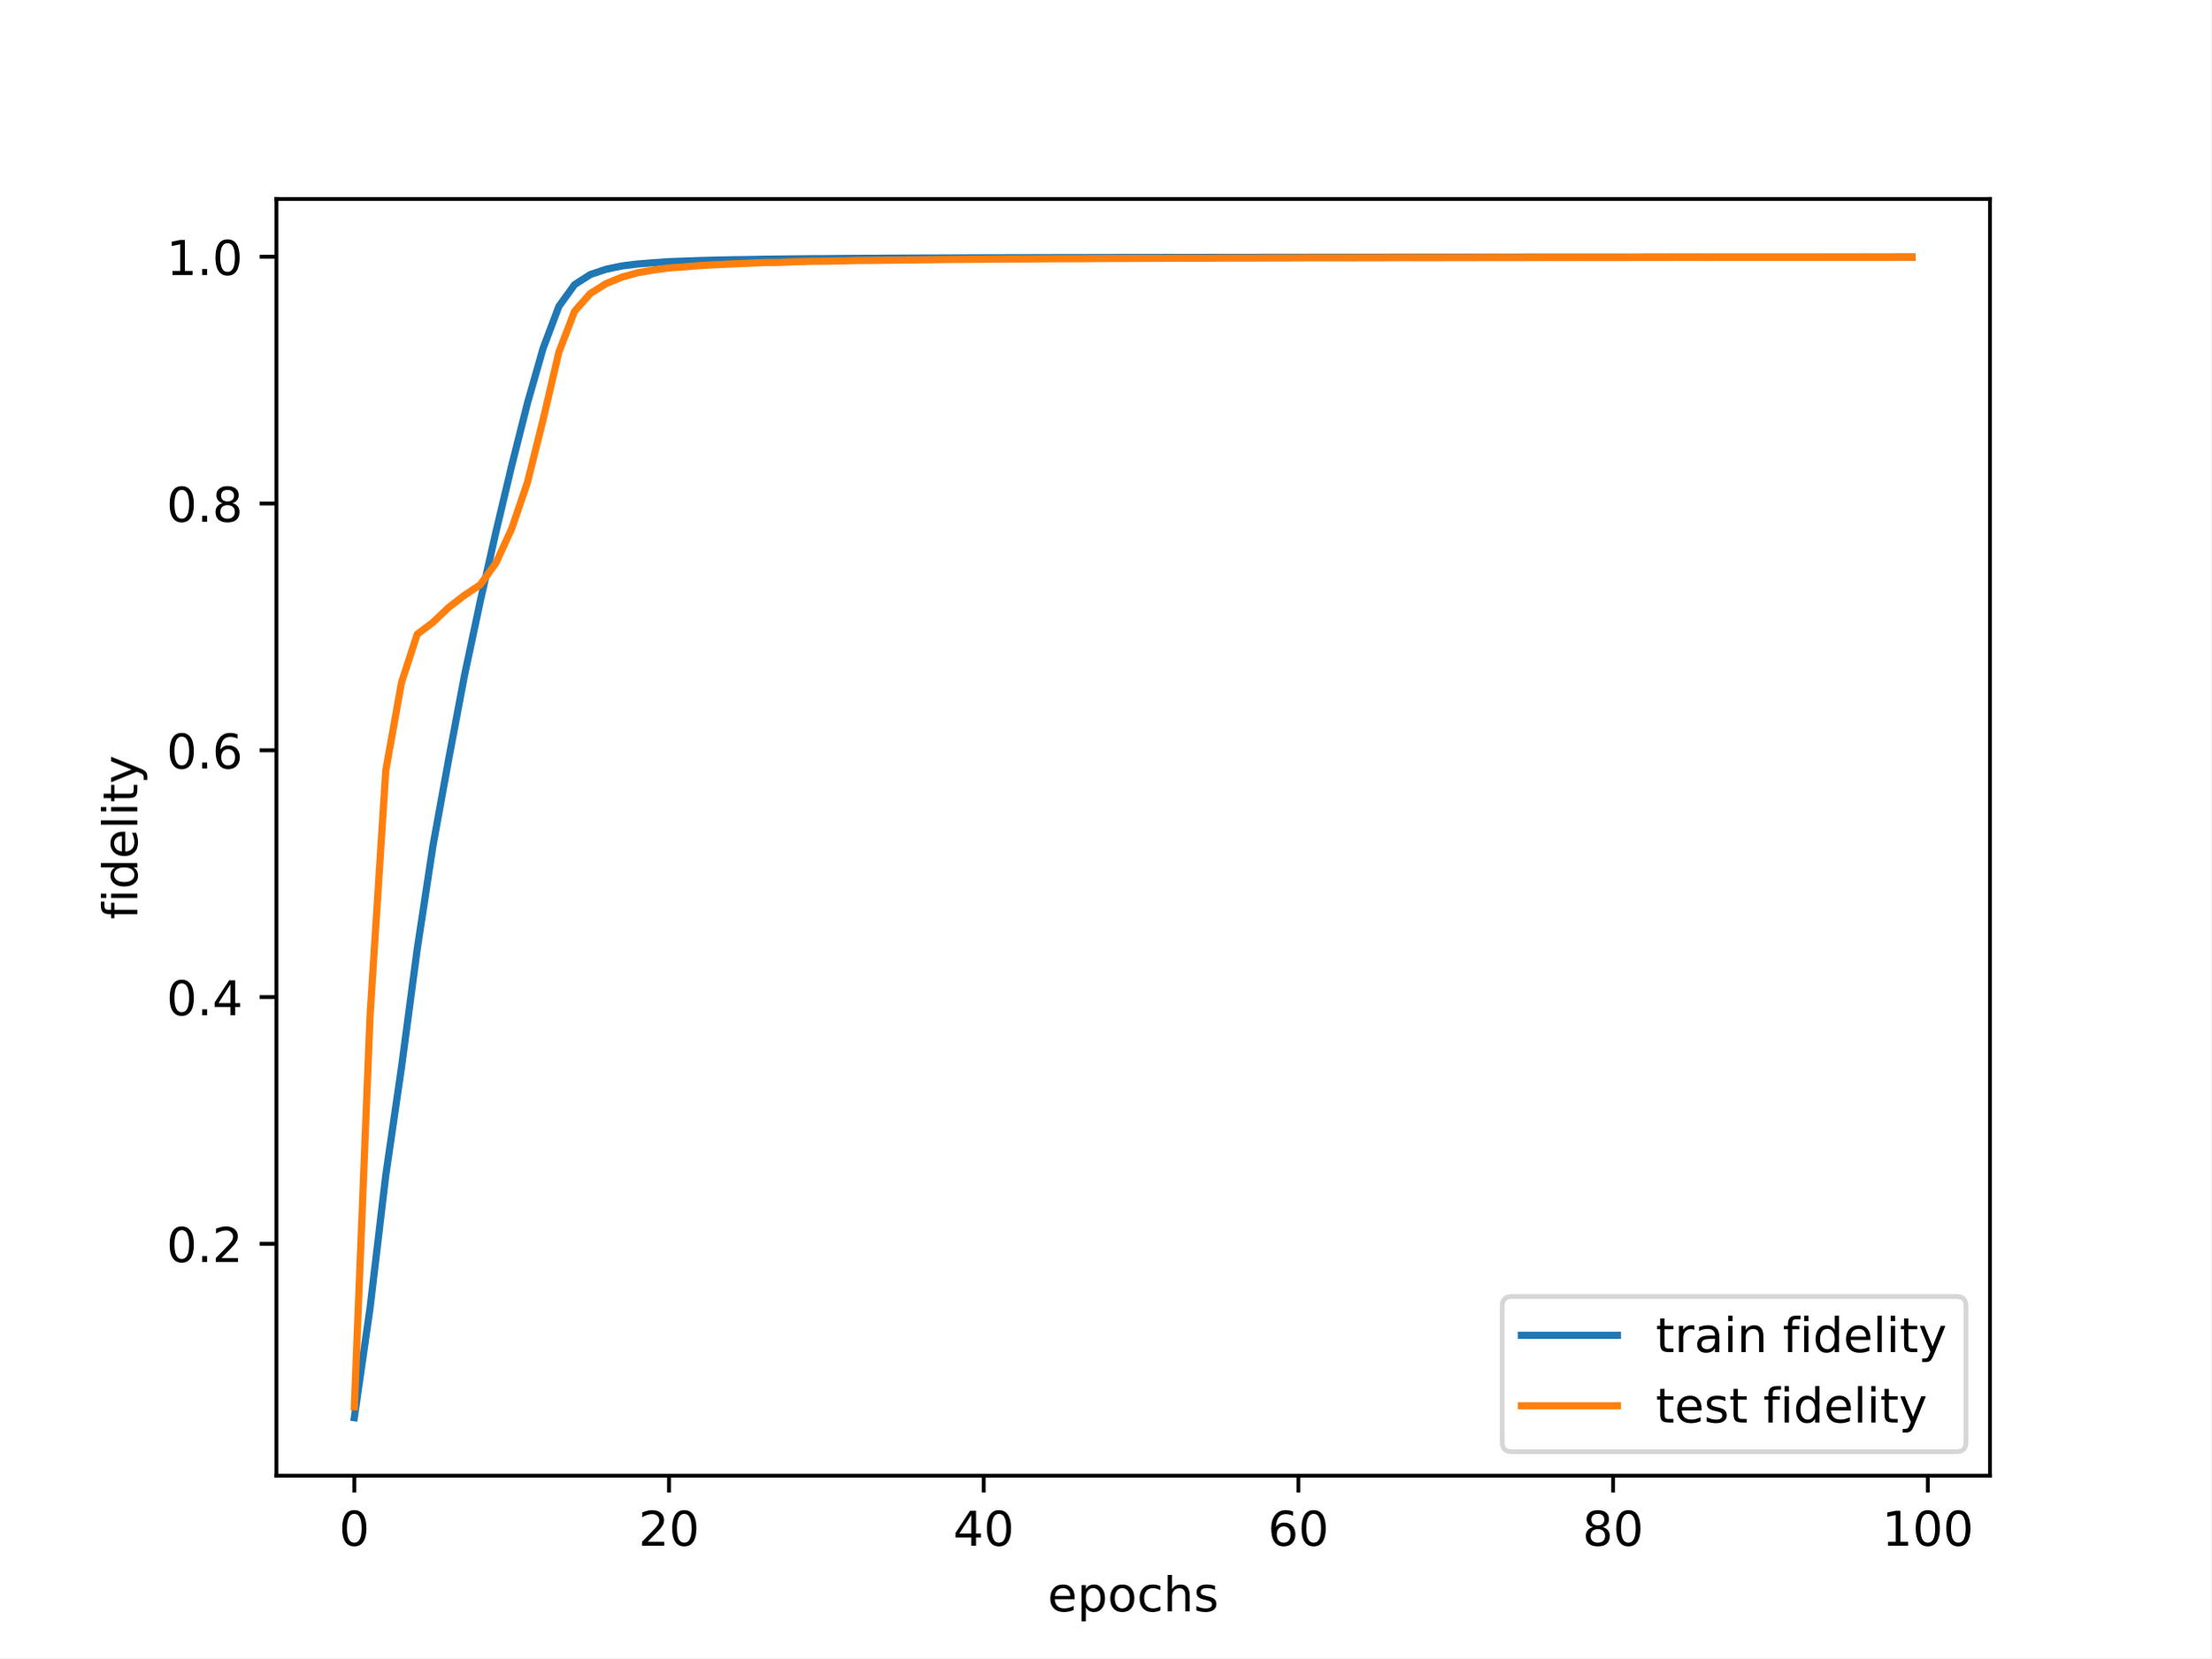
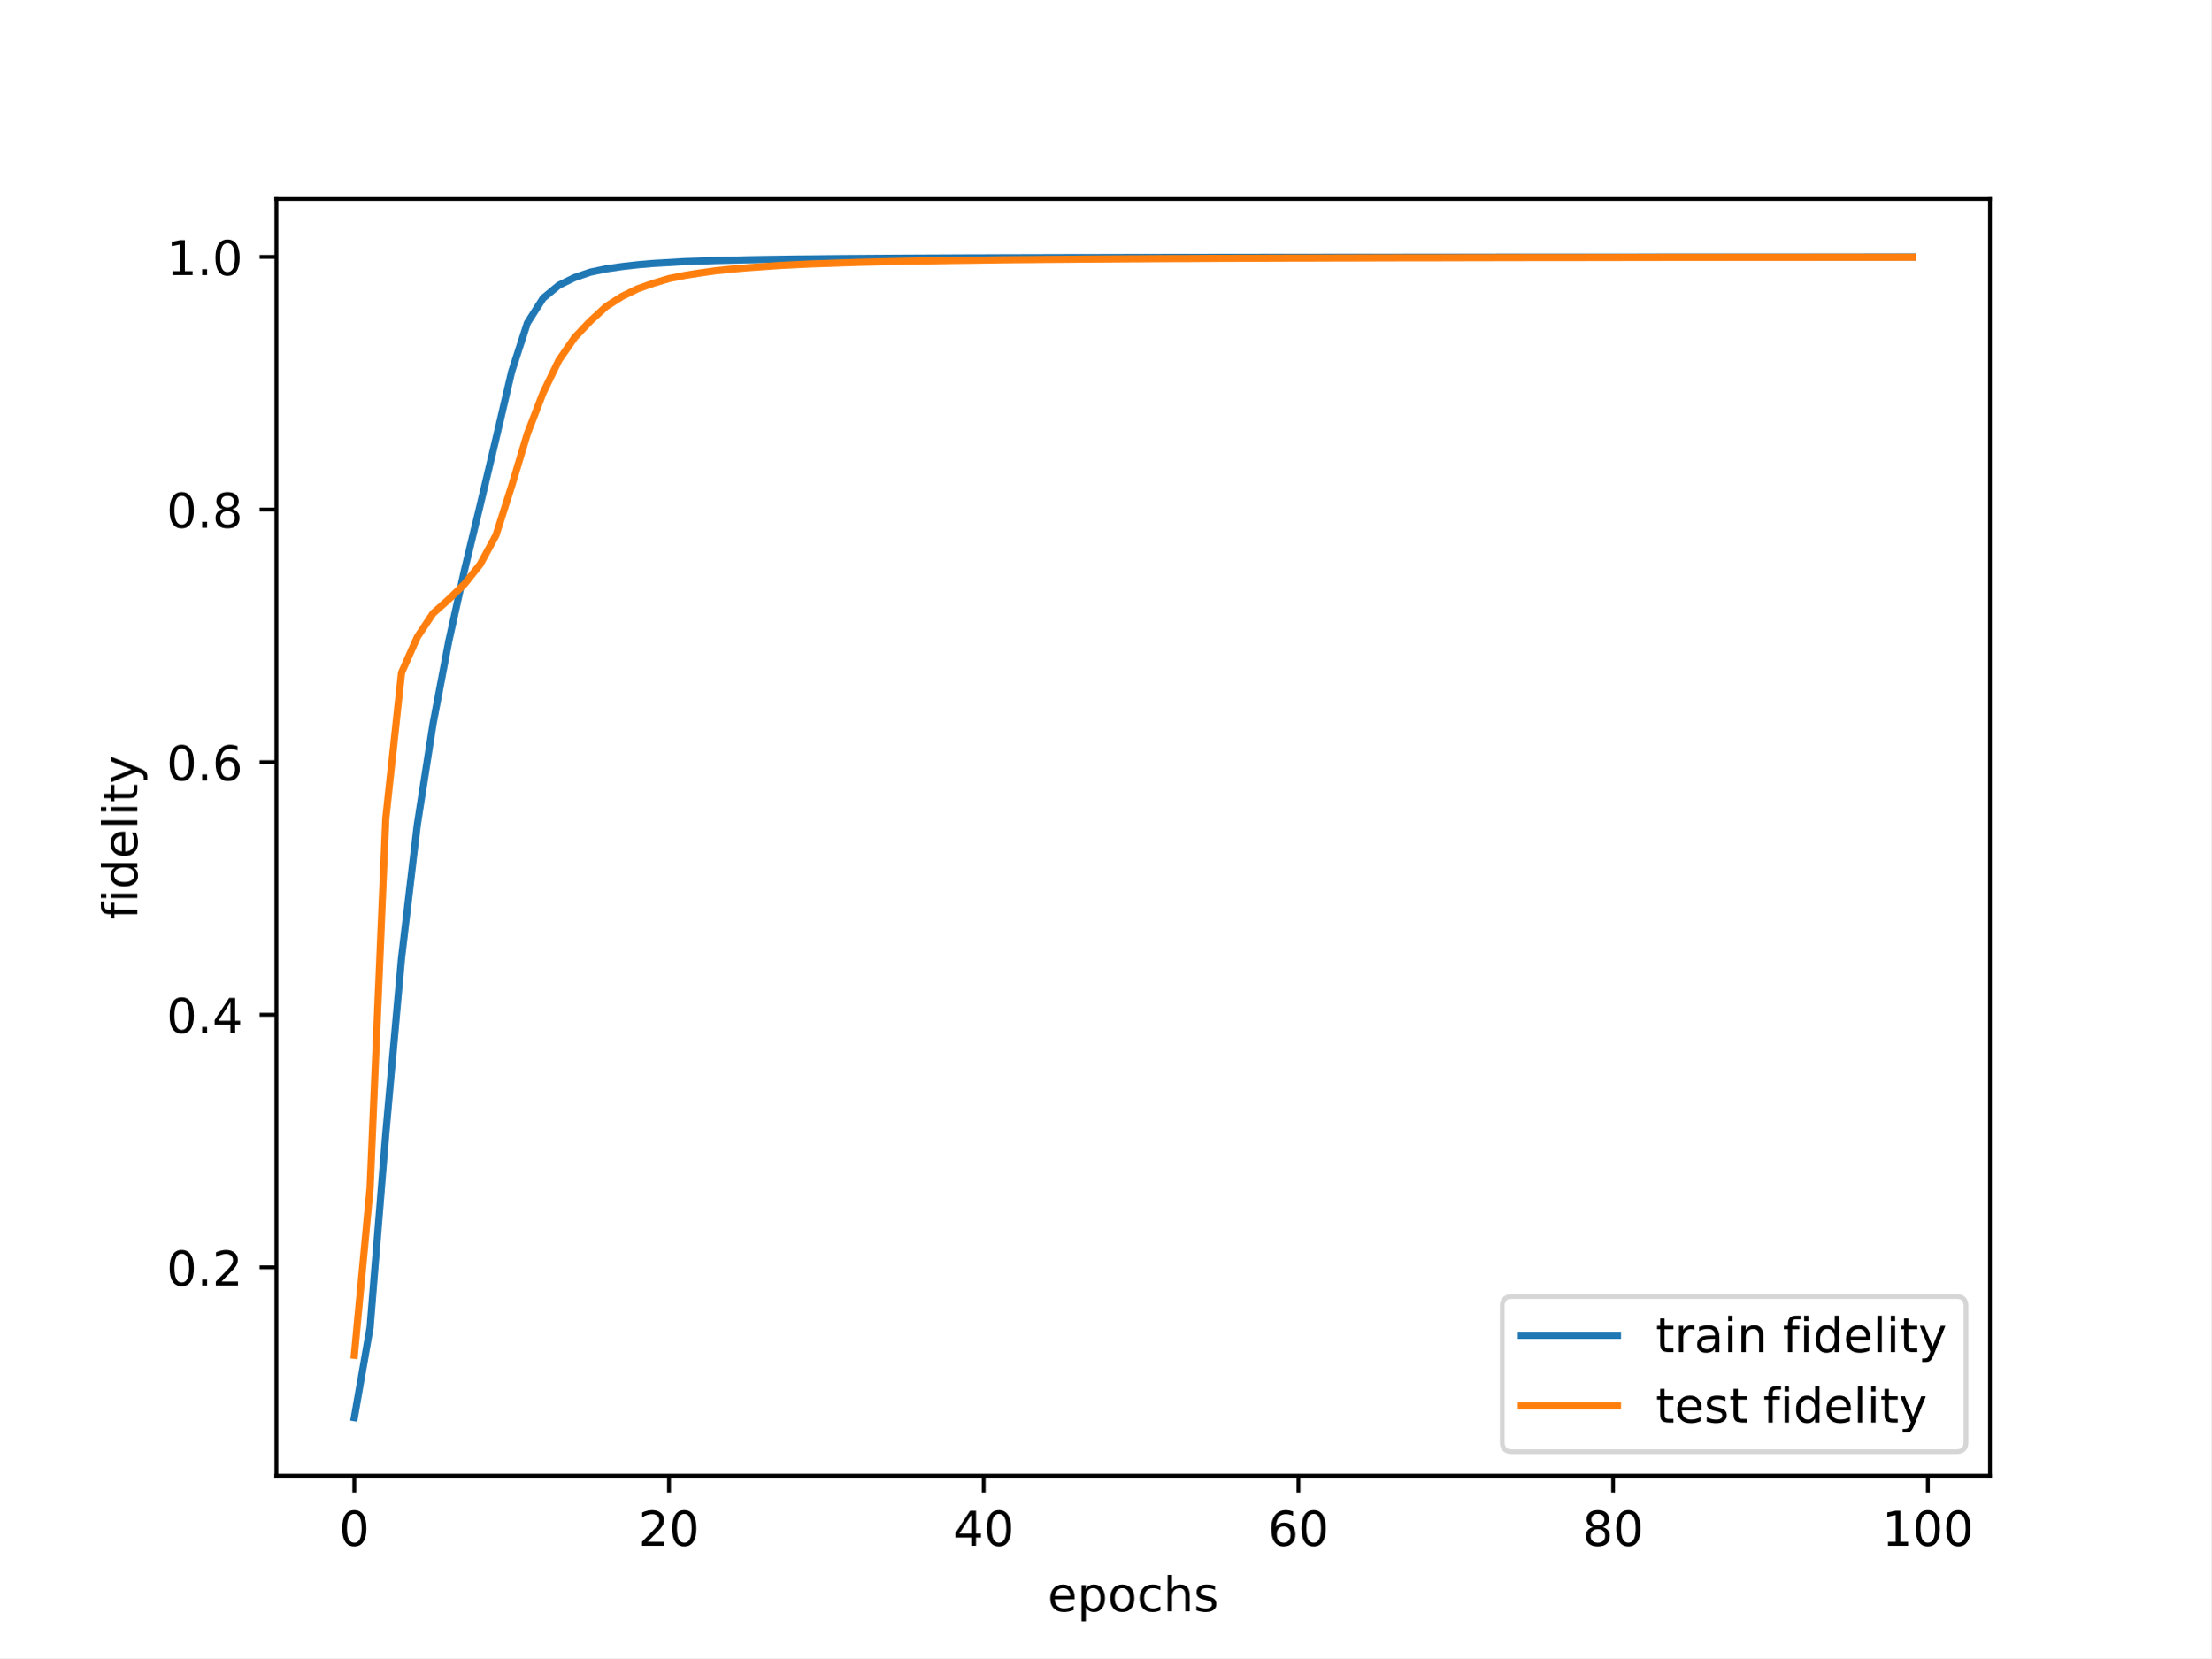
<svg xmlns="http://www.w3.org/2000/svg" xmlns:xlink="http://www.w3.org/1999/xlink" width="460.8pt" height="345.6pt" viewBox="0 0 460.8 345.6" version="1.1">
  <defs>
    <style type="text/css">*{stroke-linejoin: round; stroke-linecap: butt}</style>
  </defs>
  <g id="figure_1">
    <g id="patch_1">
      <path d="M 0 345.6  L 460.8 345.6  L 460.8 0  L 0 0  z " style="fill: #ffffff" />
    </g>
    <g id="axes_1">
      <g id="patch_2">
        <path d="M 57.6 307.584  L 414.72 307.584  L 414.72 41.472  L 57.6 41.472  z " style="fill: #ffffff" />
      </g>
      <g id="matplotlib.axis_1">
        <g id="xtick_1">
          <g id="line2d_1">
            <defs>
-               <path id="me8c1fd731a" d="M 0 0  L 0 3.5  " style="stroke: #000000; stroke-width: 0.8" />
-             </defs>
-             <g>
-               <use xlink:href="#me8c1fd731a" x="73.833" y="307.584" style="stroke: #000000; stroke-width: 0.8" />
+               <path id="m4987f6a378" d="M 0 0  L 0 3.5  " style="stroke: #000000; stroke-width: 0.8" />
+             </defs>
+             <g>
+               <use xlink:href="#m4987f6a378" x="73.833" y="307.584" style="stroke: #000000; stroke-width: 0.8" />
            </g>
          </g>
          <g id="text_1">
            <g transform="translate(70.65148 322.1824) scale(0.1 -0.1)">
              <defs>
                <path id="DejaVuSans-30" d="M 2034 4250  Q 1547 4250 1301 3770  Q 1056 3291 1056 2328  Q 1056 1369 1301 889  Q 1547 409 2034 409  Q 2525 409 2770 889  Q 3016 1369 3016 2328  Q 3016 3291 2770 3770  Q 2525 4250 2034 4250  z M 2034 4750  Q 2819 4750 3233 4129  Q 3647 3509 3647 2328  Q 3647 1150 3233 529  Q 2819 -91 2034 -91  Q 1250 -91 836 529  Q 422 1150 422 2328  Q 422 3509 836 4129  Q 1250 4750 2034 4750  z " transform="scale(0.015625)" />
              </defs>
              <use xlink:href="#DejaVuSans-30" />
            </g>
          </g>
        </g>
        <g id="xtick_2">
          <g id="line2d_2">
            <g>
-               <use xlink:href="#me8c1fd731a" x="139.42" y="307.584" style="stroke: #000000; stroke-width: 0.8" />
+               <use xlink:href="#m4987f6a378" x="139.42" y="307.584" style="stroke: #000000; stroke-width: 0.8" />
            </g>
          </g>
          <g id="text_2">
            <g transform="translate(133.057 322.1824) scale(0.1 -0.1)">
              <defs>
                <path id="DejaVuSans-32" d="M 1228 531  L 3431 531  L 3431 0  L 469 0  L 469 531  Q 828 903 1448 1529  Q 2069 2156 2228 2338  Q 2531 2678 2651 2914  Q 2772 3150 2772 3378  Q 2772 3750 2511 3984  Q 2250 4219 1831 4219  Q 1534 4219 1204 4116  Q 875 4013 500 3803  L 500 4441  Q 881 4594 1212 4672  Q 1544 4750 1819 4750  Q 2544 4750 2975 4387  Q 3406 4025 3406 3419  Q 3406 3131 3298 2873  Q 3191 2616 2906 2266  Q 2828 2175 2409 1742  Q 1991 1309 1228 531  z " transform="scale(0.015625)" />
              </defs>
              <use xlink:href="#DejaVuSans-32" />
              <use xlink:href="#DejaVuSans-30" x="63.623" />
            </g>
          </g>
        </g>
        <g id="xtick_3">
          <g id="line2d_3">
            <g>
-               <use xlink:href="#me8c1fd731a" x="205.006" y="307.584" style="stroke: #000000; stroke-width: 0.8" />
+               <use xlink:href="#m4987f6a378" x="205.006" y="307.584" style="stroke: #000000; stroke-width: 0.8" />
            </g>
          </g>
          <g id="text_3">
            <g transform="translate(198.6438 322.1824) scale(0.1 -0.1)">
              <defs>
                <path id="DejaVuSans-34" d="M 2419 4116  L 825 1625  L 2419 1625  L 2419 4116  z M 2253 4666  L 3047 4666  L 3047 1625  L 3713 1625  L 3713 1100  L 3047 1100  L 3047 0  L 2419 0  L 2419 1100  L 313 1100  L 313 1709  L 2253 4666  z " transform="scale(0.015625)" />
              </defs>
              <use xlink:href="#DejaVuSans-34" />
              <use xlink:href="#DejaVuSans-30" x="63.623" />
            </g>
          </g>
        </g>
        <g id="xtick_4">
          <g id="line2d_4">
            <g>
-               <use xlink:href="#me8c1fd731a" x="270.593" y="307.584" style="stroke: #000000; stroke-width: 0.8" />
+               <use xlink:href="#m4987f6a378" x="270.593" y="307.584" style="stroke: #000000; stroke-width: 0.8" />
            </g>
          </g>
          <g id="text_4">
            <g transform="translate(264.2306 322.1824) scale(0.1 -0.1)">
              <defs>
                <path id="DejaVuSans-36" d="M 2113 2584  Q 1688 2584 1439 2293  Q 1191 2003 1191 1497  Q 1191 994 1439 701  Q 1688 409 2113 409  Q 2538 409 2786 701  Q 3034 994 3034 1497  Q 3034 2003 2786 2293  Q 2538 2584 2113 2584  z M 3366 4563  L 3366 3988  Q 3128 4100 2886 4159  Q 2644 4219 2406 4219  Q 1781 4219 1451 3797  Q 1122 3375 1075 2522  Q 1259 2794 1537 2939  Q 1816 3084 2150 3084  Q 2853 3084 3261 2657  Q 3669 2231 3669 1497  Q 3669 778 3244 343  Q 2819 -91 2113 -91  Q 1303 -91 875 529  Q 447 1150 447 2328  Q 447 3434 972 4092  Q 1497 4750 2381 4750  Q 2619 4750 2861 4703  Q 3103 4656 3366 4563  z " transform="scale(0.015625)" />
              </defs>
              <use xlink:href="#DejaVuSans-36" />
              <use xlink:href="#DejaVuSans-30" x="63.623" />
            </g>
          </g>
        </g>
        <g id="xtick_5">
          <g id="line2d_5">
            <g>
-               <use xlink:href="#me8c1fd731a" x="336.18" y="307.584" style="stroke: #000000; stroke-width: 0.8" />
+               <use xlink:href="#m4987f6a378" x="336.18" y="307.584" style="stroke: #000000; stroke-width: 0.8" />
            </g>
          </g>
          <g id="text_5">
            <g transform="translate(329.8173 322.1824) scale(0.1 -0.1)">
              <defs>
                <path id="DejaVuSans-38" d="M 2034 2216  Q 1584 2216 1326 1975  Q 1069 1734 1069 1313  Q 1069 891 1326 650  Q 1584 409 2034 409  Q 2484 409 2743 651  Q 3003 894 3003 1313  Q 3003 1734 2745 1975  Q 2488 2216 2034 2216  z M 1403 2484  Q 997 2584 770 2862  Q 544 3141 544 3541  Q 544 4100 942 4425  Q 1341 4750 2034 4750  Q 2731 4750 3128 4425  Q 3525 4100 3525 3541  Q 3525 3141 3298 2862  Q 3072 2584 2669 2484  Q 3125 2378 3379 2068  Q 3634 1759 3634 1313  Q 3634 634 3220 271  Q 2806 -91 2034 -91  Q 1263 -91 848 271  Q 434 634 434 1313  Q 434 1759 690 2068  Q 947 2378 1403 2484  z M 1172 3481  Q 1172 3119 1398 2916  Q 1625 2713 2034 2713  Q 2441 2713 2670 2916  Q 2900 3119 2900 3481  Q 2900 3844 2670 4047  Q 2441 4250 2034 4250  Q 1625 4250 1398 4047  Q 1172 3844 1172 3481  z " transform="scale(0.015625)" />
              </defs>
              <use xlink:href="#DejaVuSans-38" />
              <use xlink:href="#DejaVuSans-30" x="63.623" />
            </g>
          </g>
        </g>
        <g id="xtick_6">
          <g id="line2d_6">
            <g>
-               <use xlink:href="#me8c1fd731a" x="401.767" y="307.584" style="stroke: #000000; stroke-width: 0.8" />
+               <use xlink:href="#m4987f6a378" x="401.767" y="307.584" style="stroke: #000000; stroke-width: 0.8" />
            </g>
          </g>
          <g id="text_6">
            <g transform="translate(392.2229 322.1824) scale(0.1 -0.1)">
              <defs>
                <path id="DejaVuSans-31" d="M 794 531  L 1825 531  L 1825 4091  L 703 3866  L 703 4441  L 1819 4666  L 2450 4666  L 2450 531  L 3481 531  L 3481 0  L 794 0  L 794 531  z " transform="scale(0.015625)" />
              </defs>
              <use xlink:href="#DejaVuSans-31" />
              <use xlink:href="#DejaVuSans-30" x="63.623" />
              <use xlink:href="#DejaVuSans-30" x="127.246" />
            </g>
          </g>
        </g>
        <g id="text_7">
          <g transform="translate(218.3272 335.8606) scale(0.1 -0.1)">
            <defs>
              <path id="DejaVuSans-65" d="M 3597 1894  L 3597 1613  L 953 1613  Q 991 1019 1311 708  Q 1631 397 2203 397  Q 2534 397 2845 478  Q 3156 559 3463 722  L 3463 178  Q 3153 47 2828 -22  Q 2503 -91 2169 -91  Q 1331 -91 842 396  Q 353 884 353 1716  Q 353 2575 817 3079  Q 1281 3584 2069 3584  Q 2775 3584 3186 3129  Q 3597 2675 3597 1894  z M 3022 2063  Q 3016 2534 2758 2815  Q 2500 3097 2075 3097  Q 1594 3097 1305 2825  Q 1016 2553 972 2059  L 3022 2063  z " transform="scale(0.015625)" />
              <path id="DejaVuSans-70" d="M 1159 525  L 1159 -1331  L 581 -1331  L 581 3500  L 1159 3500  L 1159 2969  Q 1341 3281 1617 3432  Q 1894 3584 2278 3584  Q 2916 3584 3314 3078  Q 3713 2572 3713 1747  Q 3713 922 3314 415  Q 2916 -91 2278 -91  Q 1894 -91 1617 61  Q 1341 213 1159 525  z M 3116 1747  Q 3116 2381 2855 2742  Q 2594 3103 2138 3103  Q 1681 3103 1420 2742  Q 1159 2381 1159 1747  Q 1159 1113 1420 752  Q 1681 391 2138 391  Q 2594 391 2855 752  Q 3116 1113 3116 1747  z " transform="scale(0.015625)" />
              <path id="DejaVuSans-6f" d="M 1959 3097  Q 1497 3097 1228 2736  Q 959 2375 959 1747  Q 959 1119 1226 758  Q 1494 397 1959 397  Q 2419 397 2687 759  Q 2956 1122 2956 1747  Q 2956 2369 2687 2733  Q 2419 3097 1959 3097  z M 1959 3584  Q 2709 3584 3137 3096  Q 3566 2609 3566 1747  Q 3566 888 3137 398  Q 2709 -91 1959 -91  Q 1206 -91 779 398  Q 353 888 353 1747  Q 353 2609 779 3096  Q 1206 3584 1959 3584  z " transform="scale(0.015625)" />
              <path id="DejaVuSans-63" d="M 3122 3366  L 3122 2828  Q 2878 2963 2633 3030  Q 2388 3097 2138 3097  Q 1578 3097 1268 2742  Q 959 2388 959 1747  Q 959 1106 1268 751  Q 1578 397 2138 397  Q 2388 397 2633 464  Q 2878 531 3122 666  L 3122 134  Q 2881 22 2623 -34  Q 2366 -91 2075 -91  Q 1284 -91 818 406  Q 353 903 353 1747  Q 353 2603 823 3093  Q 1294 3584 2113 3584  Q 2378 3584 2631 3529  Q 2884 3475 3122 3366  z " transform="scale(0.015625)" />
              <path id="DejaVuSans-68" d="M 3513 2113  L 3513 0  L 2938 0  L 2938 2094  Q 2938 2591 2744 2837  Q 2550 3084 2163 3084  Q 1697 3084 1428 2787  Q 1159 2491 1159 1978  L 1159 0  L 581 0  L 581 4863  L 1159 4863  L 1159 2956  Q 1366 3272 1645 3428  Q 1925 3584 2291 3584  Q 2894 3584 3203 3211  Q 3513 2838 3513 2113  z " transform="scale(0.015625)" />
              <path id="DejaVuSans-73" d="M 2834 3397  L 2834 2853  Q 2591 2978 2328 3040  Q 2066 3103 1784 3103  Q 1356 3103 1142 2972  Q 928 2841 928 2578  Q 928 2378 1081 2264  Q 1234 2150 1697 2047  L 1894 2003  Q 2506 1872 2764 1633  Q 3022 1394 3022 966  Q 3022 478 2636 193  Q 2250 -91 1575 -91  Q 1294 -91 989 -36  Q 684 19 347 128  L 347 722  Q 666 556 975 473  Q 1284 391 1588 391  Q 1994 391 2212 530  Q 2431 669 2431 922  Q 2431 1156 2273 1281  Q 2116 1406 1581 1522  L 1381 1569  Q 847 1681 609 1914  Q 372 2147 372 2553  Q 372 3047 722 3315  Q 1072 3584 1716 3584  Q 2034 3584 2315 3537  Q 2597 3491 2834 3397  z " transform="scale(0.015625)" />
            </defs>
            <use xlink:href="#DejaVuSans-65" />
            <use xlink:href="#DejaVuSans-70" x="61.523" />
            <use xlink:href="#DejaVuSans-6f" x="125" />
            <use xlink:href="#DejaVuSans-63" x="186.182" />
            <use xlink:href="#DejaVuSans-68" x="241.162" />
            <use xlink:href="#DejaVuSans-73" x="304.541" />
          </g>
        </g>
      </g>
      <g id="matplotlib.axis_2">
        <g id="ytick_1">
          <g id="line2d_7">
            <defs>
-               <path id="m8d912cdec4" d="M 0 0  L -3.5 0  " style="stroke: #000000; stroke-width: 0.8" />
-             </defs>
-             <g>
-               <use xlink:href="#m8d912cdec4" x="57.6" y="259.252" style="stroke: #000000; stroke-width: 0.8" />
+               <path id="m394c3af1b2" d="M 0 0  L -3.5 0  " style="stroke: #000000; stroke-width: 0.8" />
+             </defs>
+             <g>
+               <use xlink:href="#m394c3af1b2" x="57.6" y="264.158" style="stroke: #000000; stroke-width: 0.8" />
            </g>
          </g>
          <g id="text_8">
-             <g transform="translate(34.69687 263.0511) scale(0.1 -0.1)">
+             <g transform="translate(34.69687 267.9568) scale(0.1 -0.1)">
              <defs>
                <path id="DejaVuSans-2e" d="M 684 794  L 1344 794  L 1344 0  L 684 0  L 684 794  z " transform="scale(0.015625)" />
              </defs>
              <use xlink:href="#DejaVuSans-30" />
              <use xlink:href="#DejaVuSans-2e" x="63.623" />
              <use xlink:href="#DejaVuSans-32" x="95.41" />
            </g>
          </g>
        </g>
        <g id="ytick_2">
          <g id="line2d_8">
            <g>
-               <use xlink:href="#m8d912cdec4" x="57.6" y="207.816" style="stroke: #000000; stroke-width: 0.8" />
+               <use xlink:href="#m394c3af1b2" x="57.6" y="211.504" style="stroke: #000000; stroke-width: 0.8" />
            </g>
          </g>
          <g id="text_9">
-             <g transform="translate(34.69687 211.6154) scale(0.1 -0.1)">
+             <g transform="translate(34.69687 215.3028) scale(0.1 -0.1)">
              <use xlink:href="#DejaVuSans-30" />
              <use xlink:href="#DejaVuSans-2e" x="63.623" />
              <use xlink:href="#DejaVuSans-34" x="95.41" />
            </g>
          </g>
        </g>
        <g id="ytick_3">
          <g id="line2d_9">
            <g>
-               <use xlink:href="#m8d912cdec4" x="57.6" y="156.381" style="stroke: #000000; stroke-width: 0.8" />
+               <use xlink:href="#m394c3af1b2" x="57.6" y="158.85" style="stroke: #000000; stroke-width: 0.8" />
            </g>
          </g>
          <g id="text_10">
-             <g transform="translate(34.69687 160.1797) scale(0.1 -0.1)">
+             <g transform="translate(34.69687 162.6488) scale(0.1 -0.1)">
              <use xlink:href="#DejaVuSans-30" />
              <use xlink:href="#DejaVuSans-2e" x="63.623" />
              <use xlink:href="#DejaVuSans-36" x="95.41" />
            </g>
          </g>
        </g>
        <g id="ytick_4">
          <g id="line2d_10">
            <g>
-               <use xlink:href="#m8d912cdec4" x="57.6" y="104.945" style="stroke: #000000; stroke-width: 0.8" />
+               <use xlink:href="#m394c3af1b2" x="57.6" y="106.196" style="stroke: #000000; stroke-width: 0.8" />
            </g>
          </g>
          <g id="text_11">
-             <g transform="translate(34.69687 108.7441) scale(0.1 -0.1)">
+             <g transform="translate(34.69687 109.9948) scale(0.1 -0.1)">
              <use xlink:href="#DejaVuSans-30" />
              <use xlink:href="#DejaVuSans-2e" x="63.623" />
              <use xlink:href="#DejaVuSans-38" x="95.41" />
            </g>
          </g>
        </g>
        <g id="ytick_5">
          <g id="line2d_11">
            <g>
-               <use xlink:href="#m8d912cdec4" x="57.6" y="53.509" style="stroke: #000000; stroke-width: 0.8" />
+               <use xlink:href="#m394c3af1b2" x="57.6" y="53.542" style="stroke: #000000; stroke-width: 0.8" />
            </g>
          </g>
          <g id="text_12">
-             <g transform="translate(34.69687 57.3084) scale(0.1 -0.1)">
+             <g transform="translate(34.69687 57.34082) scale(0.1 -0.1)">
              <use xlink:href="#DejaVuSans-31" />
              <use xlink:href="#DejaVuSans-2e" x="63.623" />
              <use xlink:href="#DejaVuSans-30" x="95.41" />
            </g>
          </g>
        </g>
        <g id="text_13">
          <g transform="translate(28.61719 191.6257) rotate(-90) scale(0.1 -0.1)">
            <defs>
              <path id="DejaVuSans-66" d="M 2375 4863  L 2375 4384  L 1825 4384  Q 1516 4384 1395 4259  Q 1275 4134 1275 3809  L 1275 3500  L 2222 3500  L 2222 3053  L 1275 3053  L 1275 0  L 697 0  L 697 3053  L 147 3053  L 147 3500  L 697 3500  L 697 3744  Q 697 4328 969 4595  Q 1241 4863 1831 4863  L 2375 4863  z " transform="scale(0.015625)" />
              <path id="DejaVuSans-69" d="M 603 3500  L 1178 3500  L 1178 0  L 603 0  L 603 3500  z M 603 4863  L 1178 4863  L 1178 4134  L 603 4134  L 603 4863  z " transform="scale(0.015625)" />
              <path id="DejaVuSans-64" d="M 2906 2969  L 2906 4863  L 3481 4863  L 3481 0  L 2906 0  L 2906 525  Q 2725 213 2448 61  Q 2172 -91 1784 -91  Q 1150 -91 751 415  Q 353 922 353 1747  Q 353 2572 751 3078  Q 1150 3584 1784 3584  Q 2172 3584 2448 3432  Q 2725 3281 2906 2969  z M 947 1747  Q 947 1113 1208 752  Q 1469 391 1925 391  Q 2381 391 2643 752  Q 2906 1113 2906 1747  Q 2906 2381 2643 2742  Q 2381 3103 1925 3103  Q 1469 3103 1208 2742  Q 947 2381 947 1747  z " transform="scale(0.015625)" />
              <path id="DejaVuSans-6c" d="M 603 4863  L 1178 4863  L 1178 0  L 603 0  L 603 4863  z " transform="scale(0.015625)" />
              <path id="DejaVuSans-74" d="M 1172 4494  L 1172 3500  L 2356 3500  L 2356 3053  L 1172 3053  L 1172 1153  Q 1172 725 1289 603  Q 1406 481 1766 481  L 2356 481  L 2356 0  L 1766 0  Q 1100 0 847 248  Q 594 497 594 1153  L 594 3053  L 172 3053  L 172 3500  L 594 3500  L 594 4494  L 1172 4494  z " transform="scale(0.015625)" />
              <path id="DejaVuSans-79" d="M 2059 -325  Q 1816 -950 1584 -1140  Q 1353 -1331 966 -1331  L 506 -1331  L 506 -850  L 844 -850  Q 1081 -850 1212 -737  Q 1344 -625 1503 -206  L 1606 56  L 191 3500  L 800 3500  L 1894 763  L 2988 3500  L 3597 3500  L 2059 -325  z " transform="scale(0.015625)" />
            </defs>
            <use xlink:href="#DejaVuSans-66" />
            <use xlink:href="#DejaVuSans-69" x="35.205" />
            <use xlink:href="#DejaVuSans-64" x="62.988" />
            <use xlink:href="#DejaVuSans-65" x="126.465" />
            <use xlink:href="#DejaVuSans-6c" x="187.988" />
            <use xlink:href="#DejaVuSans-69" x="215.771" />
            <use xlink:href="#DejaVuSans-74" x="243.555" />
            <use xlink:href="#DejaVuSans-79" x="282.764" />
          </g>
        </g>
      </g>
      <g id="line2d_12">
-         <path d="M 73.833 295.488  L 77.112 272.642  L 80.391 244.96  L 83.671 222.431  L 86.95 197.786  L 90.229 176.261  L 93.509 158.199  L 96.788 140.816  L 100.067 125.383  L 103.347 110.867  L 106.626 97.085  L 109.905 84.075  L 113.185 72.58  L 116.464 63.865  L 119.743 59.321  L 123.023 57.22  L 126.302 56.118  L 129.581 55.431  L 132.861 55.023  L 136.14 54.758  L 139.42 54.53  L 142.699 54.411  L 145.978 54.294  L 149.258 54.205  L 152.537 54.137  L 155.816 54.092  L 159.096 54.029  L 162.375 53.992  L 165.654 53.95  L 168.934 53.916  L 172.213 53.901  L 175.492 53.869  L 178.772 53.843  L 182.051 53.832  L 185.33 53.812  L 188.61 53.798  L 191.889 53.778  L 195.168 53.769  L 198.448 53.755  L 201.727 53.741  L 205.006 53.729  L 208.286 53.719  L 211.565 53.714  L 214.844 53.707  L 218.124 53.696  L 221.403 53.689  L 224.682 53.687  L 227.962 53.678  L 231.241 53.672  L 234.52 53.665  L 237.8 53.66  L 241.079 53.659  L 244.358 53.652  L 247.638 53.648  L 250.917 53.645  L 254.196 53.639  L 257.476 53.637  L 260.755 53.634  L 264.034 53.63  L 267.314 53.627  L 270.593 53.622  L 273.872 53.618  L 277.152 53.616  L 280.431 53.615  L 283.71 53.612  L 286.99 53.61  L 290.269 53.607  L 293.548 53.605  L 296.828 53.603  L 300.107 53.602  L 303.386 53.602  L 306.666 53.601  L 309.945 53.598  L 313.224 53.596  L 316.504 53.595  L 319.783 53.592  L 323.062 53.589  L 326.342 53.589  L 329.621 53.588  L 332.9 53.587  L 336.18 53.585  L 339.459 53.585  L 342.739 53.582  L 346.018 53.581  L 349.297 53.58  L 352.577 53.58  L 355.856 53.58  L 359.135 53.579  L 362.415 53.578  L 365.694 53.578  L 368.973 53.576  L 372.253 53.575  L 375.532 53.575  L 378.811 53.574  L 382.091 53.573  L 385.37 53.573  L 388.649 53.57  L 391.929 53.571  L 395.208 53.57  L 398.487 53.568  " clip-path="url(#p359ec728bf)" style="fill: none; stroke: #1f77b4; stroke-width: 1.5; stroke-linecap: square" />
+         <path d="M 73.833 295.488  L 77.112 276.718  L 80.391 236.278  L 83.671 199.695  L 86.95 171.955  L 90.229 150.912  L 93.509 133.691  L 96.788 118.847  L 100.067 105.273  L 103.347 91.461  L 106.626 77.453  L 109.905 67.304  L 113.185 62.152  L 116.464 59.44  L 119.743 57.842  L 123.023 56.723  L 126.302 56.037  L 129.581 55.562  L 132.861 55.189  L 136.14 54.905  L 139.42 54.722  L 142.699 54.522  L 145.978 54.413  L 149.258 54.301  L 152.537 54.229  L 155.816 54.146  L 159.096 54.089  L 162.375 54.044  L 165.654 53.993  L 168.934 53.966  L 172.213 53.927  L 175.492 53.897  L 178.772 53.877  L 182.051 53.854  L 185.33 53.832  L 188.61 53.813  L 191.889 53.796  L 195.168 53.782  L 198.448 53.766  L 201.727 53.752  L 205.006 53.744  L 208.286 53.73  L 211.565 53.723  L 214.844 53.71  L 218.124 53.704  L 221.403 53.694  L 224.682 53.687  L 227.962 53.685  L 231.241 53.676  L 234.52 53.667  L 237.8 53.664  L 241.079 53.657  L 244.358 53.654  L 247.638 53.649  L 250.917 53.645  L 254.196 53.641  L 257.476 53.635  L 260.755 53.634  L 264.034 53.629  L 267.314 53.627  L 270.593 53.623  L 273.872 53.621  L 277.152 53.617  L 280.431 53.616  L 283.71 53.612  L 286.99 53.609  L 290.269 53.608  L 293.548 53.606  L 296.828 53.604  L 300.107 53.602  L 303.386 53.601  L 306.666 53.598  L 309.945 53.596  L 313.224 53.594  L 316.504 53.592  L 319.783 53.592  L 323.062 53.591  L 326.342 53.588  L 329.621 53.588  L 332.9 53.586  L 336.18 53.584  L 339.459 53.584  L 342.739 53.582  L 346.018 53.582  L 349.297 53.581  L 352.577 53.579  L 355.856 53.578  L 359.135 53.577  L 362.415 53.577  L 365.694 53.574  L 368.973 53.575  L 372.253 53.573  L 375.532 53.573  L 378.811 53.573  L 382.091 53.572  L 385.37 53.571  L 388.649 53.57  L 391.929 53.57  L 395.208 53.569  L 398.487 53.568  " clip-path="url(#p5fefaa6fa1)" style="fill: none; stroke: #1f77b4; stroke-width: 1.5; stroke-linecap: square" />
      </g>
      <g id="line2d_13">
-         <path d="M 73.833 293.225  L 77.112 211.762  L 80.391 160.602  L 83.671 142.252  L 86.95 132.176  L 90.229 129.721  L 93.509 126.593  L 96.788 124.078  L 100.067 121.887  L 103.347 117.347  L 106.626 110.21  L 109.905 100.586  L 113.185 87.439  L 116.464 73.408  L 119.743 64.859  L 123.023 61.171  L 126.302 59.115  L 129.581 57.771  L 132.861 56.842  L 136.14 56.286  L 139.42 55.842  L 142.699 55.627  L 145.978 55.342  L 149.258 55.168  L 152.537 55.009  L 155.816 54.87  L 159.096 54.721  L 162.375 54.692  L 165.654 54.551  L 168.934 54.468  L 172.213 54.438  L 175.492 54.37  L 178.772 54.29  L 182.051 54.266  L 185.33 54.233  L 188.61 54.187  L 191.889 54.148  L 195.168 54.115  L 198.448 54.083  L 201.727 54.057  L 205.006 54.023  L 208.286 53.983  L 211.565 53.983  L 214.844 53.963  L 218.124 53.938  L 221.403 53.913  L 224.682 53.921  L 227.962 53.889  L 231.241 53.875  L 234.52 53.867  L 237.8 53.852  L 241.079 53.85  L 244.358 53.813  L 247.638 53.809  L 250.917 53.823  L 254.196 53.789  L 257.476 53.789  L 260.755 53.782  L 264.034 53.766  L 267.314 53.762  L 270.593 53.745  L 273.872 53.735  L 277.152 53.73  L 280.431 53.74  L 283.71 53.721  L 286.99 53.722  L 290.269 53.709  L 293.548 53.7  L 296.828 53.712  L 300.107 53.705  L 303.386 53.699  L 306.666 53.696  L 309.945 53.679  L 313.224 53.68  L 316.504 53.683  L 319.783 53.673  L 323.062 53.664  L 326.342 53.659  L 329.621 53.667  L 332.9 53.663  L 336.18 53.658  L 339.459 53.656  L 342.739 53.648  L 346.018 53.646  L 349.297 53.642  L 352.577 53.64  L 355.856 53.644  L 359.135 53.639  L 362.415 53.637  L 365.694 53.637  L 368.973 53.635  L 372.253 53.641  L 375.532 53.641  L 378.811 53.632  L 382.091 53.629  L 385.37 53.628  L 388.649 53.621  L 391.929 53.629  L 395.208 53.617  L 398.487 53.614  " clip-path="url(#p359ec728bf)" style="fill: none; stroke: #ff7f0e; stroke-width: 1.5; stroke-linecap: square" />
+         <path d="M 73.833 282.488  L 77.112 247.686  L 80.391 170.581  L 83.671 140.219  L 86.95 132.802  L 90.229 127.852  L 93.509 124.923  L 96.788 121.737  L 100.067 117.626  L 103.347 111.581  L 106.626 101.293  L 109.905 90.372  L 113.185 81.856  L 116.464 75.086  L 119.743 70.362  L 123.023 66.905  L 126.302 63.899  L 129.581 61.798  L 132.861 60.191  L 136.14 59.044  L 139.42 58.054  L 142.699 57.396  L 145.978 56.879  L 149.258 56.418  L 152.537 56.074  L 155.816 55.796  L 159.096 55.565  L 162.375 55.336  L 165.654 55.171  L 168.934 55.016  L 172.213 54.905  L 175.492 54.792  L 178.772 54.682  L 182.051 54.604  L 185.33 54.527  L 188.61 54.444  L 191.889 54.388  L 195.168 54.339  L 198.448 54.286  L 201.727 54.249  L 205.006 54.201  L 208.286 54.154  L 211.565 54.118  L 214.844 54.096  L 218.124 54.058  L 221.403 54.039  L 224.682 54.009  L 227.962 53.986  L 231.241 53.967  L 234.52 53.942  L 237.8 53.927  L 241.079 53.903  L 244.358 53.886  L 247.638 53.879  L 250.917 53.858  L 254.196 53.837  L 257.476 53.828  L 260.755 53.82  L 264.034 53.804  L 267.314 53.792  L 270.593 53.781  L 273.872 53.778  L 277.152 53.768  L 280.431 53.758  L 283.71 53.752  L 286.99 53.739  L 290.269 53.73  L 293.548 53.721  L 296.828 53.72  L 300.107 53.718  L 303.386 53.706  L 306.666 53.702  L 309.945 53.695  L 313.224 53.687  L 316.504 53.681  L 319.783 53.677  L 323.062 53.674  L 326.342 53.67  L 329.621 53.67  L 332.9 53.661  L 336.18 53.657  L 339.459 53.653  L 342.739 53.648  L 346.018 53.643  L 349.297 53.639  L 352.577 53.638  L 355.856 53.637  L 359.135 53.632  L 362.415 53.628  L 365.694 53.626  L 368.973 53.625  L 372.253 53.622  L 375.532 53.622  L 378.811 53.618  L 382.091 53.618  L 385.37 53.616  L 388.649 53.613  L 391.929 53.609  L 395.208 53.607  L 398.487 53.605  " clip-path="url(#p5fefaa6fa1)" style="fill: none; stroke: #ff7f0e; stroke-width: 1.5; stroke-linecap: square" />
      </g>
      <g id="patch_3">
        <path d="M 57.6 307.584  L 57.6 41.472  " style="fill: none; stroke: #000000; stroke-width: 0.8; stroke-linejoin: miter; stroke-linecap: square" />
      </g>
      <g id="patch_4">
        <path d="M 414.72 307.584  L 414.72 41.472  " style="fill: none; stroke: #000000; stroke-width: 0.8; stroke-linejoin: miter; stroke-linecap: square" />
      </g>
      <g id="patch_5">
        <path d="M 57.6 307.584  L 414.72 307.584  " style="fill: none; stroke: #000000; stroke-width: 0.8; stroke-linejoin: miter; stroke-linecap: square" />
      </g>
      <g id="patch_6">
        <path d="M 57.6 41.472  L 414.72 41.472  " style="fill: none; stroke: #000000; stroke-width: 0.8; stroke-linejoin: miter; stroke-linecap: square" />
      </g>
      <g id="legend_1">
        <g id="patch_7">
          <path d="M 315.072 302.584  L 407.72 302.584  Q 409.72 302.584 409.72 300.584  L 409.72 272.228  Q 409.72 270.228 407.72 270.228  L 315.072 270.228  Q 313.072 270.228 313.072 272.228  L 313.072 300.584  Q 313.072 302.584 315.072 302.584  z " style="fill: #ffffff; opacity: 0.8; stroke: #cccccc; stroke-linejoin: miter" />
        </g>
        <g id="line2d_14">
          <path d="M 317.072 278.326  L 327.072 278.326  L 337.072 278.326  " style="fill: none; stroke: #1f77b4; stroke-width: 1.5; stroke-linecap: square" />
        </g>
        <g id="text_14">
          <g transform="translate(345.0716 281.8262) scale(0.1 -0.1)">
            <defs>
              <path id="DejaVuSans-72" d="M 2631 2963  Q 2534 3019 2420 3045  Q 2306 3072 2169 3072  Q 1681 3072 1420 2755  Q 1159 2438 1159 1844  L 1159 0  L 581 0  L 581 3500  L 1159 3500  L 1159 2956  Q 1341 3275 1631 3429  Q 1922 3584 2338 3584  Q 2397 3584 2469 3576  Q 2541 3569 2628 3553  L 2631 2963  z " transform="scale(0.015625)" />
              <path id="DejaVuSans-61" d="M 2194 1759  Q 1497 1759 1228 1600  Q 959 1441 959 1056  Q 959 750 1161 570  Q 1363 391 1709 391  Q 2188 391 2477 730  Q 2766 1069 2766 1631  L 2766 1759  L 2194 1759  z M 3341 1997  L 3341 0  L 2766 0  L 2766 531  Q 2569 213 2275 61  Q 1981 -91 1556 -91  Q 1019 -91 701 211  Q 384 513 384 1019  Q 384 1609 779 1909  Q 1175 2209 1959 2209  L 2766 2209  L 2766 2266  Q 2766 2663 2505 2880  Q 2244 3097 1772 3097  Q 1472 3097 1187 3025  Q 903 2953 641 2809  L 641 3341  Q 956 3463 1253 3523  Q 1550 3584 1831 3584  Q 2591 3584 2966 3190  Q 3341 2797 3341 1997  z " transform="scale(0.015625)" />
              <path id="DejaVuSans-6e" d="M 3513 2113  L 3513 0  L 2938 0  L 2938 2094  Q 2938 2591 2744 2837  Q 2550 3084 2163 3084  Q 1697 3084 1428 2787  Q 1159 2491 1159 1978  L 1159 0  L 581 0  L 581 3500  L 1159 3500  L 1159 2956  Q 1366 3272 1645 3428  Q 1925 3584 2291 3584  Q 2894 3584 3203 3211  Q 3513 2838 3513 2113  z " transform="scale(0.015625)" />
              <path id="DejaVuSans-20" transform="scale(0.015625)" />
            </defs>
            <use xlink:href="#DejaVuSans-74" />
            <use xlink:href="#DejaVuSans-72" x="39.209" />
            <use xlink:href="#DejaVuSans-61" x="80.322" />
            <use xlink:href="#DejaVuSans-69" x="141.602" />
            <use xlink:href="#DejaVuSans-6e" x="169.385" />
            <use xlink:href="#DejaVuSans-20" x="232.764" />
            <use xlink:href="#DejaVuSans-66" x="264.551" />
            <use xlink:href="#DejaVuSans-69" x="299.756" />
            <use xlink:href="#DejaVuSans-64" x="327.539" />
            <use xlink:href="#DejaVuSans-65" x="391.016" />
            <use xlink:href="#DejaVuSans-6c" x="452.539" />
            <use xlink:href="#DejaVuSans-69" x="480.322" />
            <use xlink:href="#DejaVuSans-74" x="508.105" />
            <use xlink:href="#DejaVuSans-79" x="547.314" />
          </g>
        </g>
        <g id="line2d_15">
          <path d="M 317.072 293.004  L 327.072 293.004  L 337.072 293.004  " style="fill: none; stroke: #ff7f0e; stroke-width: 1.5; stroke-linecap: square" />
        </g>
        <g id="text_15">
          <g transform="translate(345.0716 296.5043) scale(0.1 -0.1)">
            <use xlink:href="#DejaVuSans-74" />
            <use xlink:href="#DejaVuSans-65" x="39.209" />
            <use xlink:href="#DejaVuSans-73" x="100.732" />
            <use xlink:href="#DejaVuSans-74" x="152.832" />
            <use xlink:href="#DejaVuSans-20" x="192.041" />
            <use xlink:href="#DejaVuSans-66" x="223.828" />
            <use xlink:href="#DejaVuSans-69" x="259.033" />
            <use xlink:href="#DejaVuSans-64" x="286.816" />
            <use xlink:href="#DejaVuSans-65" x="350.293" />
            <use xlink:href="#DejaVuSans-6c" x="411.816" />
            <use xlink:href="#DejaVuSans-69" x="439.6" />
            <use xlink:href="#DejaVuSans-74" x="467.383" />
            <use xlink:href="#DejaVuSans-79" x="506.592" />
          </g>
        </g>
      </g>
    </g>
  </g>
  <defs>
-     <clipPath id="p359ec728bf">
+     <clipPath id="p5fefaa6fa1">
      <rect x="57.6" y="41.472" width="357.12" height="266.112" />
    </clipPath>
  </defs>
</svg>
